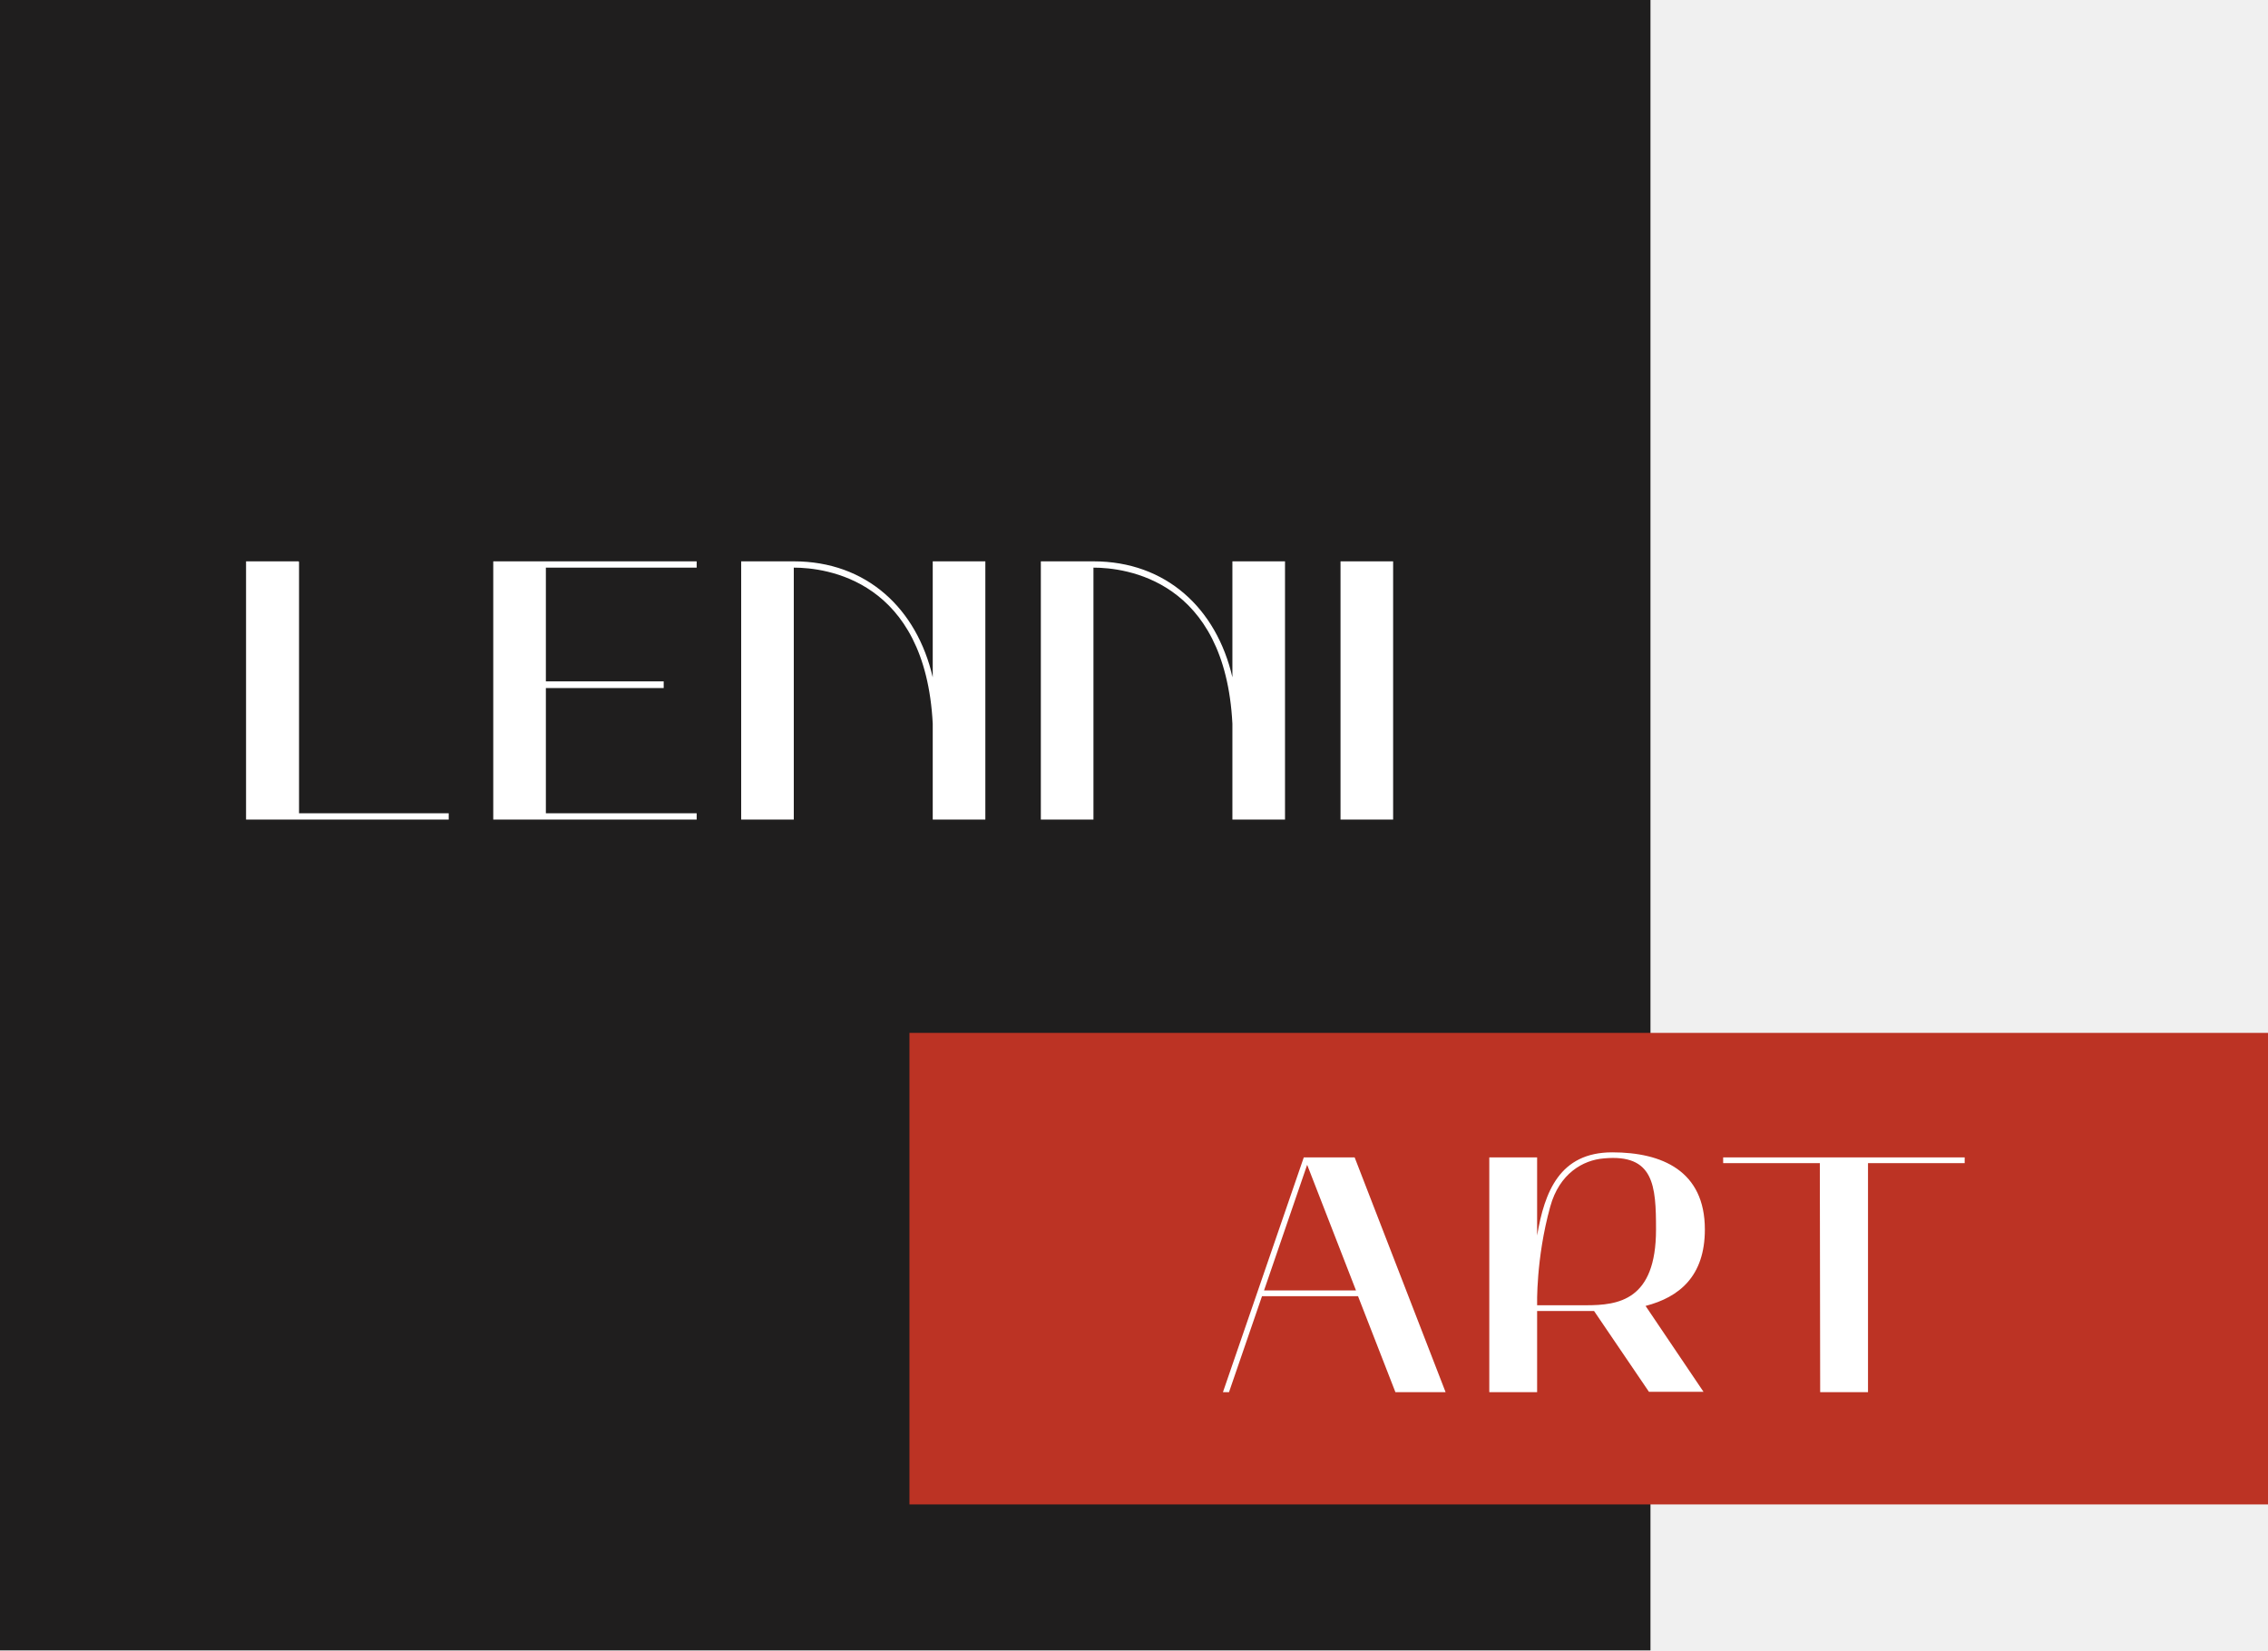
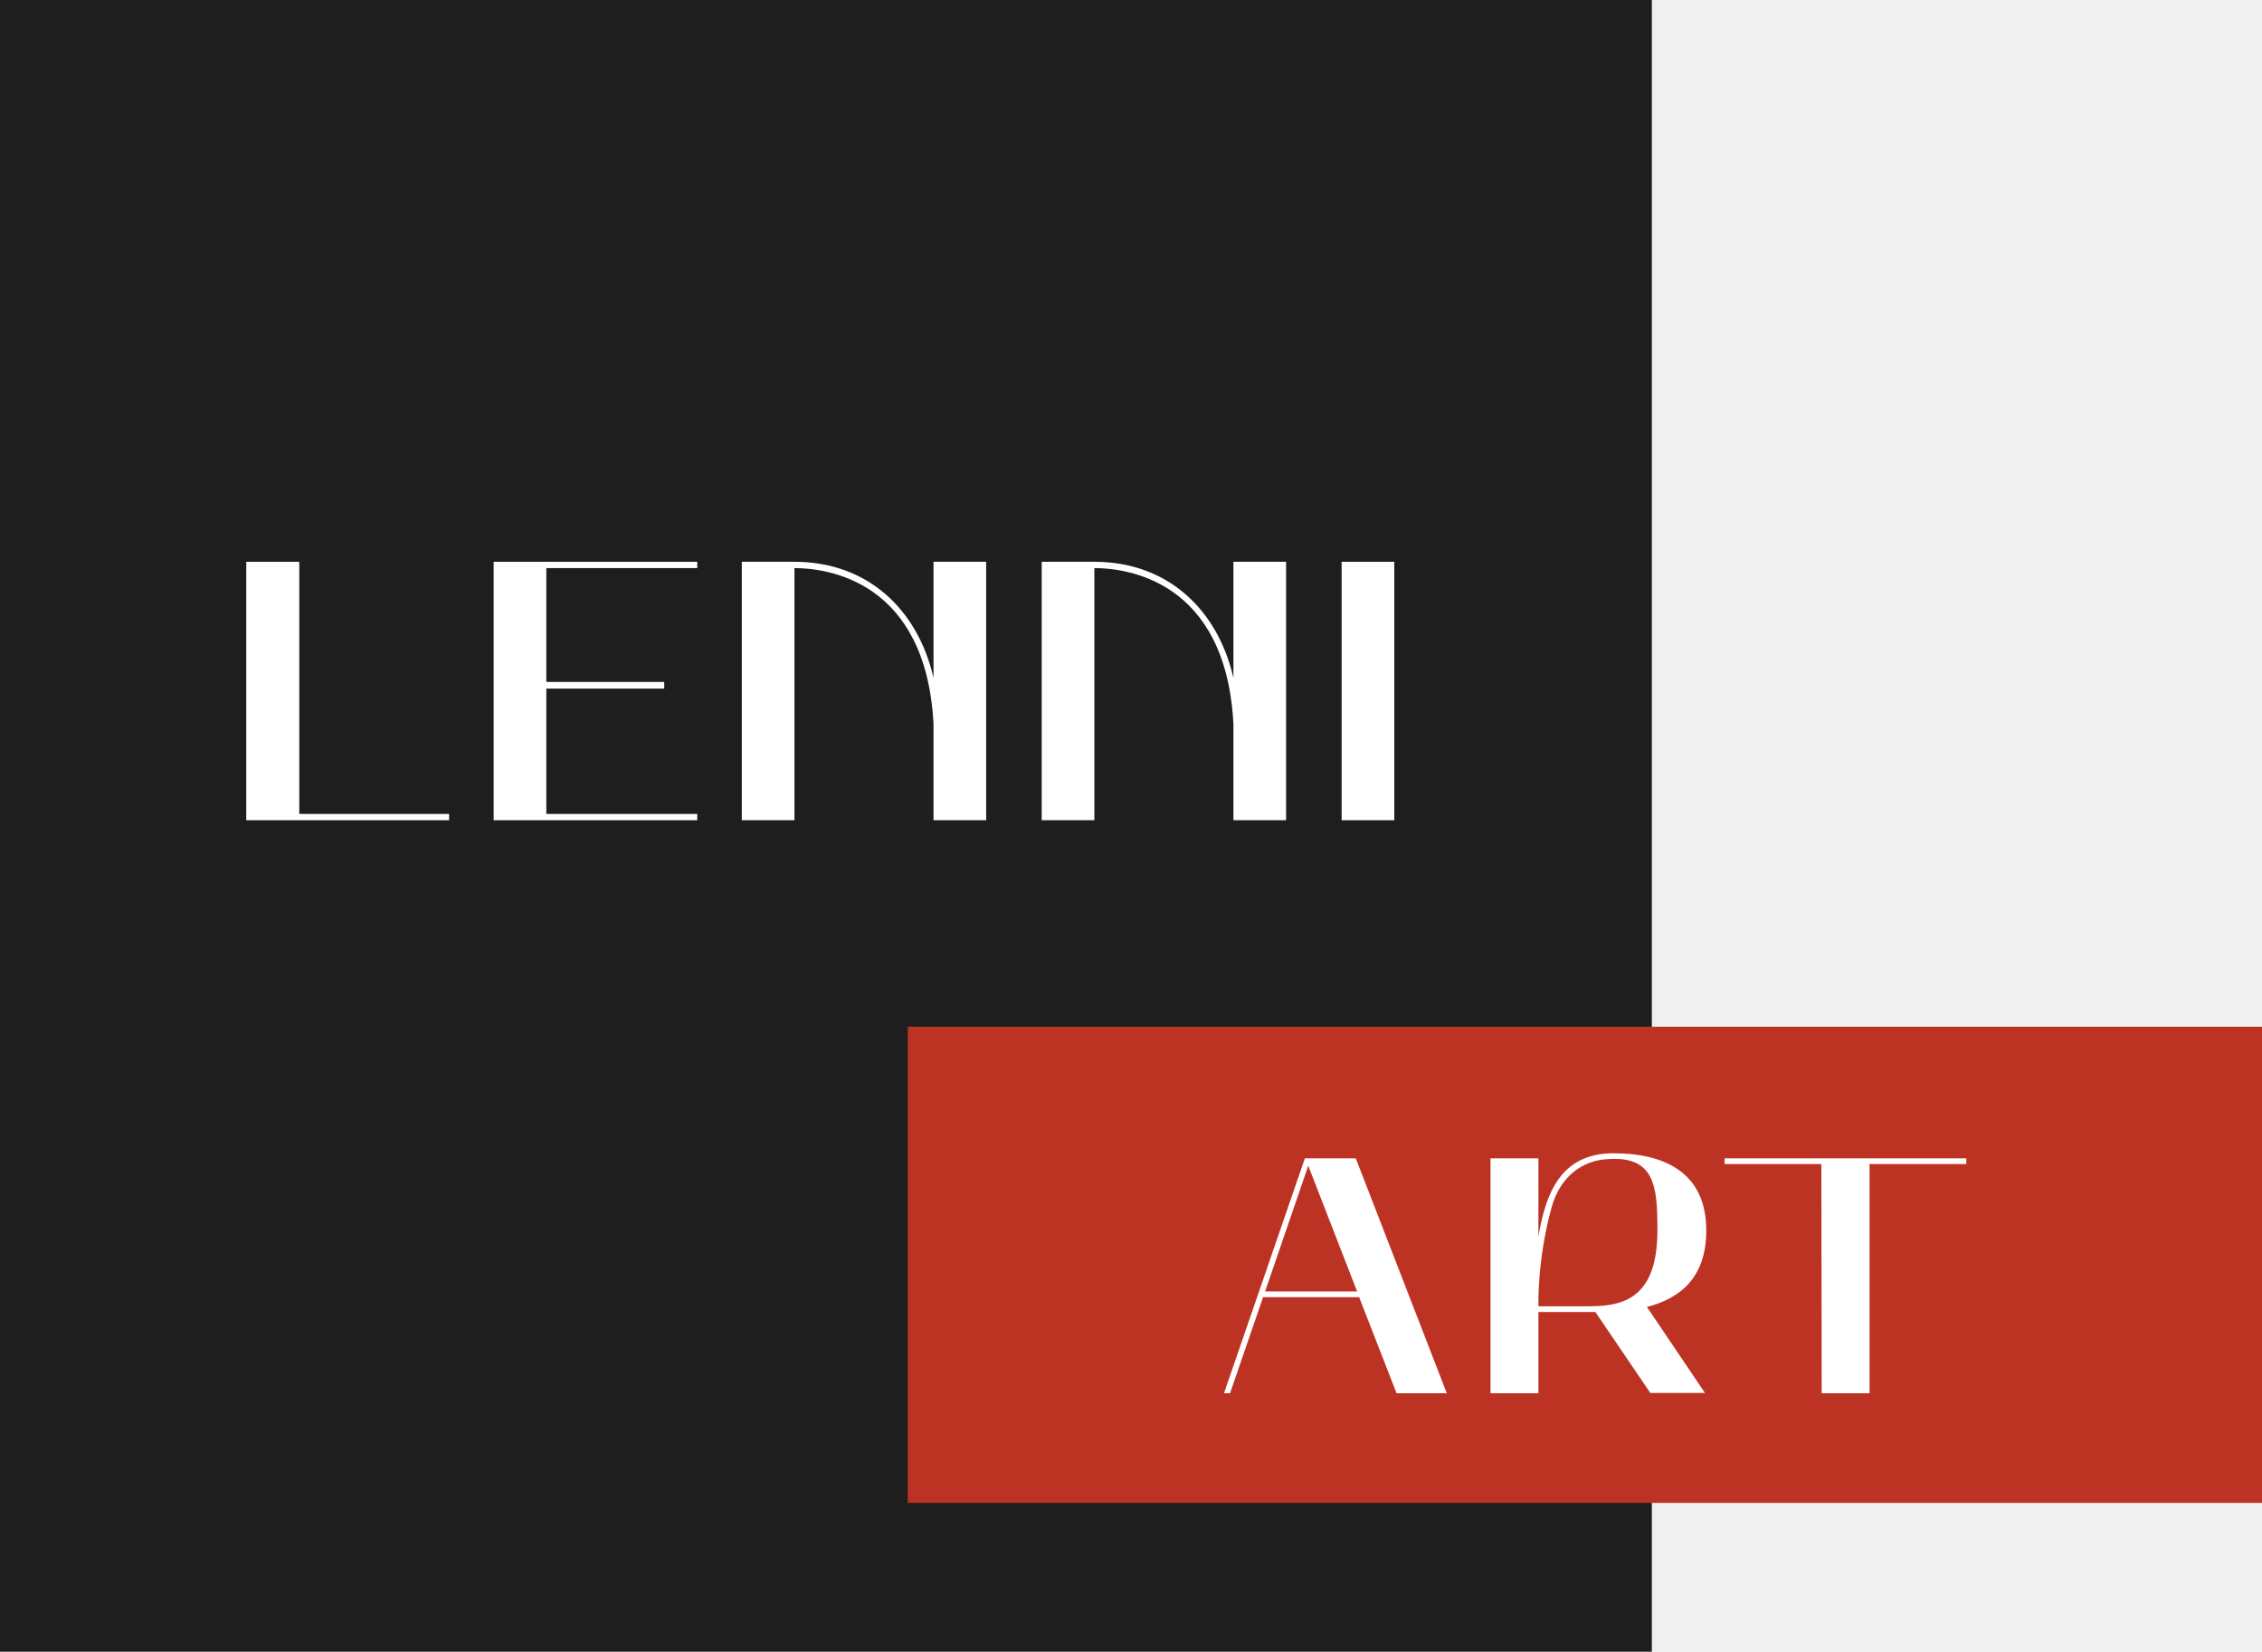
- <svg xmlns="http://www.w3.org/2000/svg" width="202" height="147" viewBox="0 0 202 147" fill="none">
-   <rect width="147" height="147" fill="#1F1E1E" />
-   <path d="M39.965 72.439H26.634V50.032H26.601V49.999H21.915V73H39.965V72.439Z" fill="white" />
-   <path d="M43.932 73H62.049V72.439H48.618V61.285H59.112V60.691H48.618V50.56H62.049V49.999H43.932V73Z" fill="white" />
-   <path d="M70.699 73V50.56C73.57 50.56 82.414 51.649 83.074 64.453V73H87.76V49.999H83.074V60.328C81.655 54.19 77.167 49.999 70.699 49.999H66.013V73H70.699Z" fill="white" />
-   <path d="M97.389 73V50.56C100.26 50.56 109.104 51.649 109.764 64.453V73H114.45V49.999H109.764V60.328C108.345 54.19 103.857 49.999 97.389 49.999H92.703V73H97.389Z" fill="white" />
-   <path d="M119.393 73H124.079V49.999H119.393V73Z" fill="white" />
-   <rect x="81" y="92" width="121" height="42" fill="#BC3324" />
-   <path d="M108.922 124H109.462L112.402 115.45H120.952L124.282 124H128.752L120.652 103.09H116.122L108.922 124ZM116.422 103.75L120.772 114.94H112.582L116.422 103.75Z" fill="white" />
-   <path d="M132.644 103.09V124H136.904V116.77H141.974L146.864 123.97H151.724L146.564 116.32C149.564 115.54 151.844 113.68 151.844 109.51C151.844 104.29 148.034 102.64 143.594 102.64C138.914 102.64 137.564 106.15 136.904 110.05V103.09H132.644ZM138.074 107.47C138.884 104.53 140.984 103.33 142.844 103.18C147.314 102.76 147.494 105.61 147.494 109.51C147.494 115.84 144.134 116.26 141.254 116.26H136.904C136.904 116.26 136.784 112.12 138.074 107.47Z" fill="white" />
-   <path d="M162.084 103.6L162.114 124H166.374V103.6H174.984V103.09H153.474V103.6H162.084Z" fill="white" />
+ <svg xmlns="http://www.w3.org/2000/svg" width="152" height="111" viewBox="0 0 152 111" fill="none">
+   <rect width="111" height="111" fill="#1F1E1E" />
+   <path d="M30.178 54.699H20.111V37.779H20.086V37.754H16.548V55.123H30.178V54.699Z" fill="white" />
+   <path d="M33.173 55.123H46.853V54.699H36.711V46.276H44.635V45.828H36.711V38.178H46.853V37.754H33.173V55.123Z" fill="white" />
+   <path d="M53.385 55.123V38.178C55.553 38.178 62.231 39 62.73 48.669V55.123H66.268V37.754H62.73V45.554C61.658 40.919 58.269 37.754 53.385 37.754H49.847V55.123H53.385Z" fill="white" />
+   <path d="M73.539 55.123V38.178C75.707 38.178 82.385 39 82.883 48.669V55.123H86.422V37.754H82.883V45.554C81.812 40.919 78.423 37.754 73.539 37.754H70V55.123H73.539Z" fill="white" />
+   <path d="M90.154 55.123H93.692V37.754H90.154V55.123Z" fill="white" />
+   <rect x="61" y="69" width="91" height="32" fill="#BC3324" />
+   <path d="M82.248 93.633H82.655L84.875 87.177H91.331L93.846 93.633H97.221L91.105 77.844H87.684L82.248 93.633ZM87.911 78.342L91.195 86.791H85.011L87.911 78.342Z" fill="white" />
+   <path d="M100.159 77.844V93.633H103.376V88.173H107.205L110.897 93.61H114.567L110.67 87.834C112.936 87.245 114.657 85.84 114.657 82.691C114.657 78.75 111.78 77.504 108.428 77.504C104.894 77.504 103.875 80.154 103.376 83.099V77.844H100.159ZM104.26 81.151C104.871 78.931 106.457 78.025 107.861 77.911C111.237 77.594 111.373 79.746 111.373 82.691C111.373 87.471 108.836 87.788 106.661 87.788H103.376C103.376 87.788 103.286 84.662 104.26 81.151Z" fill="white" />
+   <path d="M122.39 78.229L122.412 93.633H125.629V78.229H132.13V77.844H115.888V78.229H122.39Z" fill="white" />
</svg>
